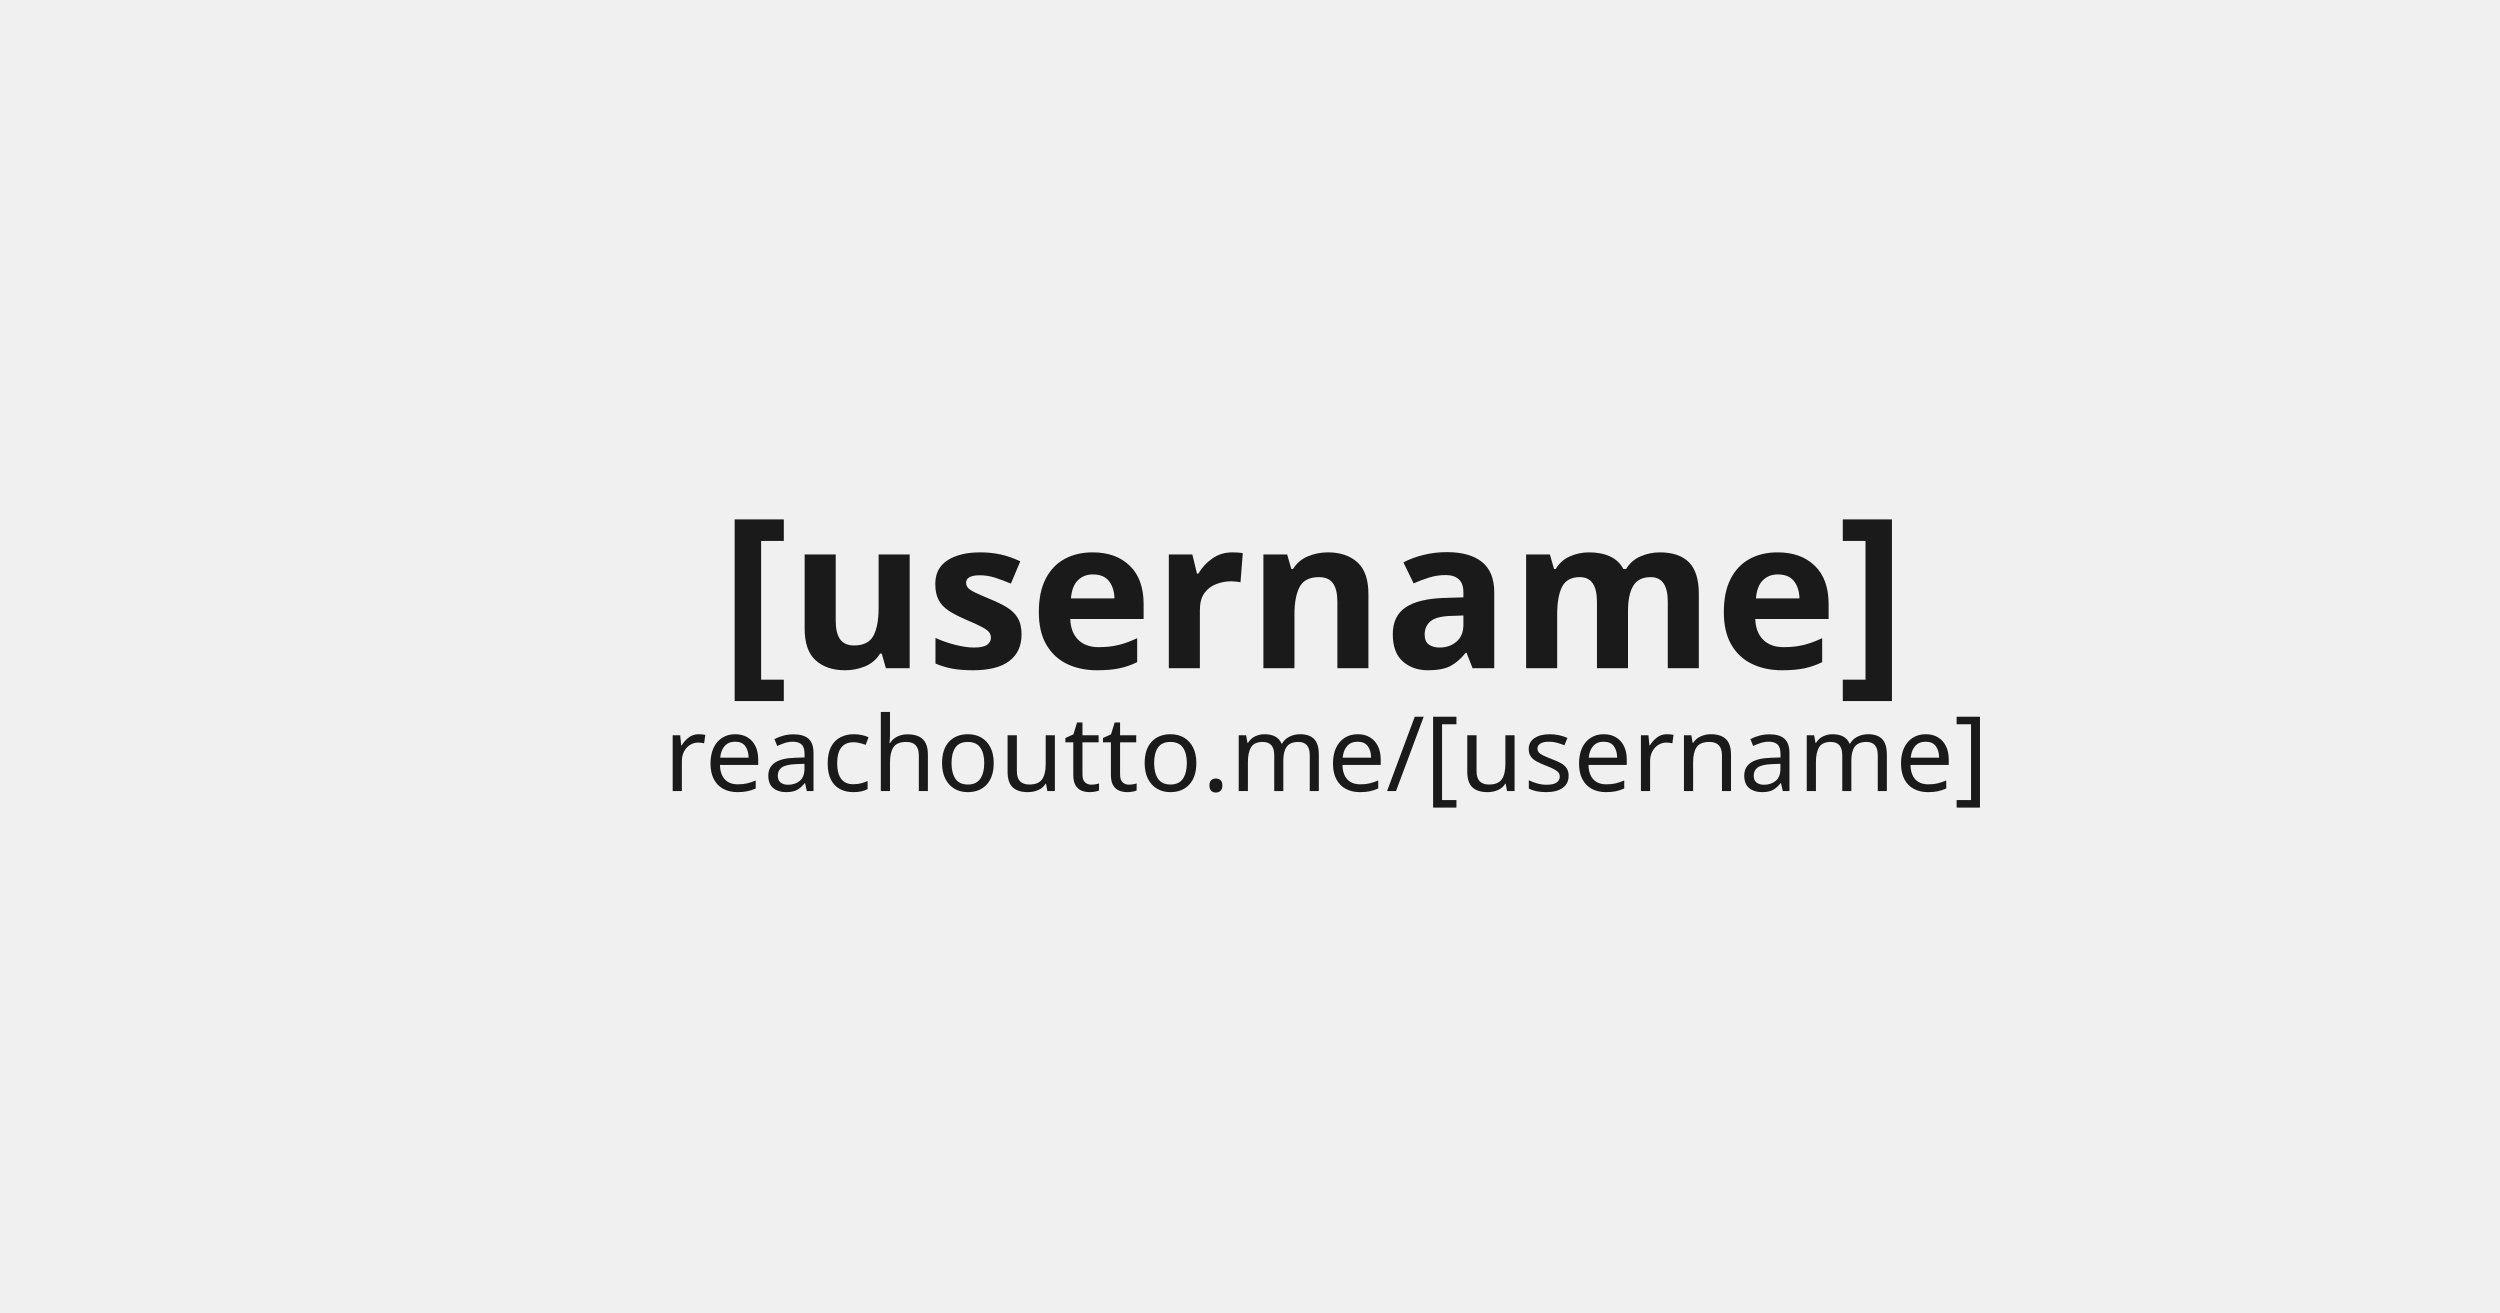
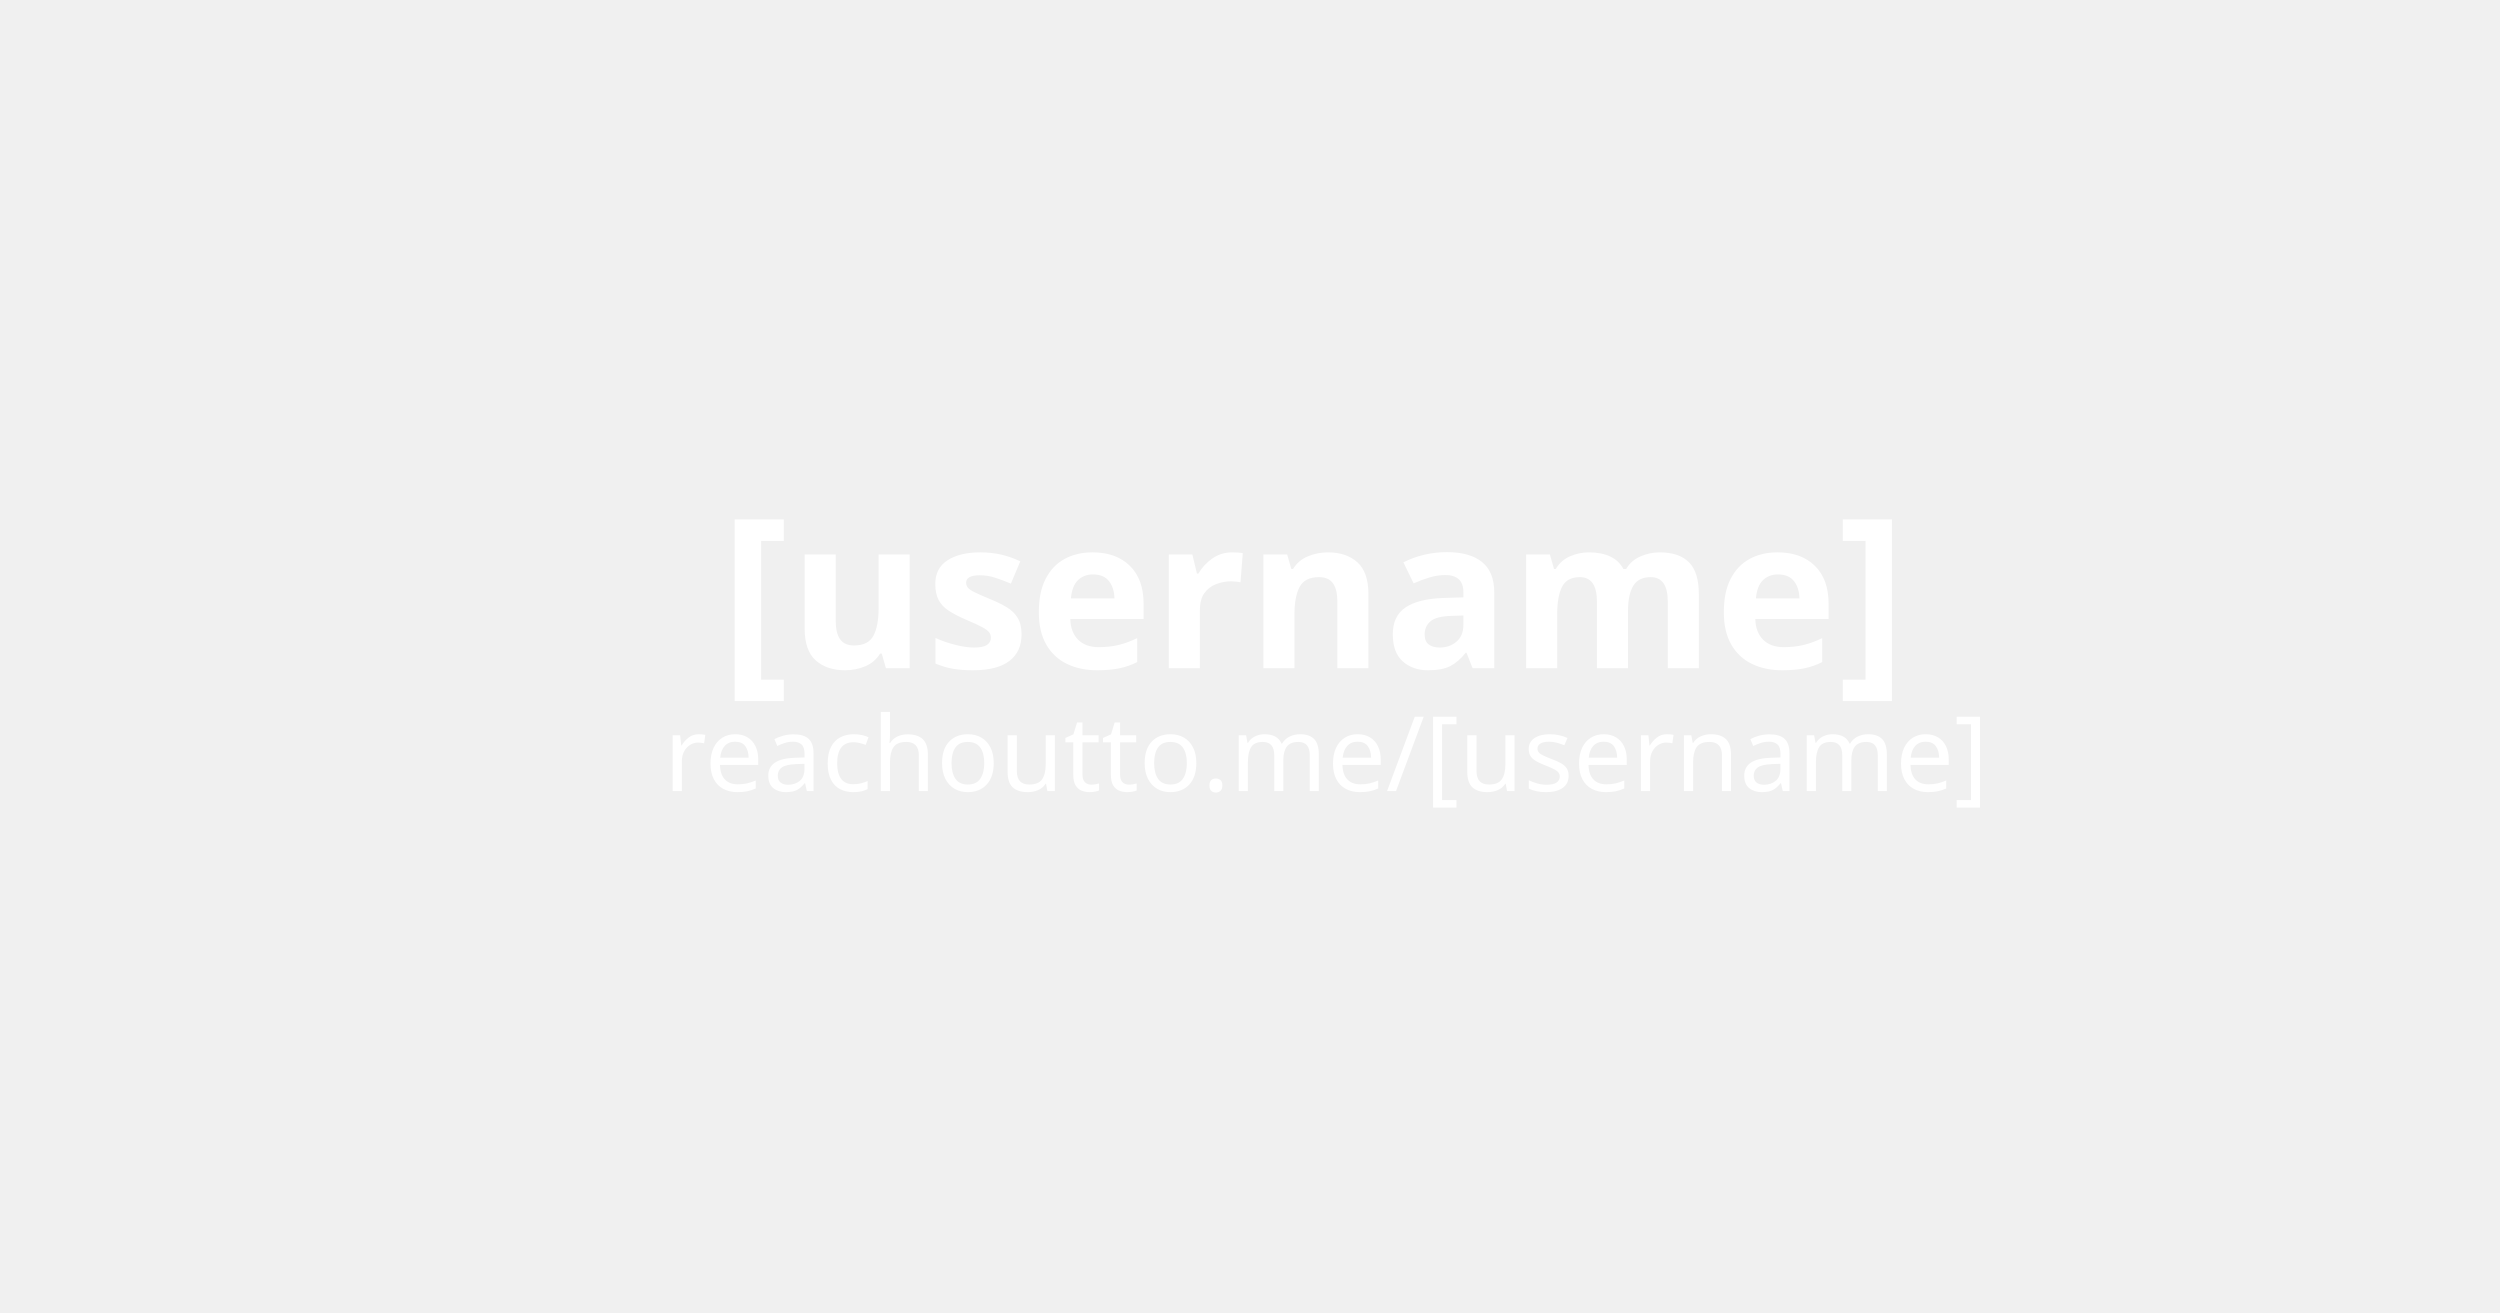
<svg xmlns="http://www.w3.org/2000/svg" width="1200" height="630" viewBox="0 0 1200 630">
  <defs>
    <style>
      .cls-1 {
        font-size: 100px;
        font-weight: 800;
      }

      .cls-1, .cls-2 {
-         fill: #1a1a1a;
+         fill: #ffffff;
        font-family: "Bricolage Grotesque";
      }

      .cls-2 {
        font-size: 50px;
        font-weight: 500;
      }
    </style>
  </defs>
  <text id="insert_name" data-name="insert name" class="cls-1" x="345.635" y="320.726">[username]</text>
  <text id="reachoutto.me_username_" data-name="reachoutto.me/[username]" class="cls-2" x="318.635" y="379.726">reachoutto.me/[username]</text>
</svg>
